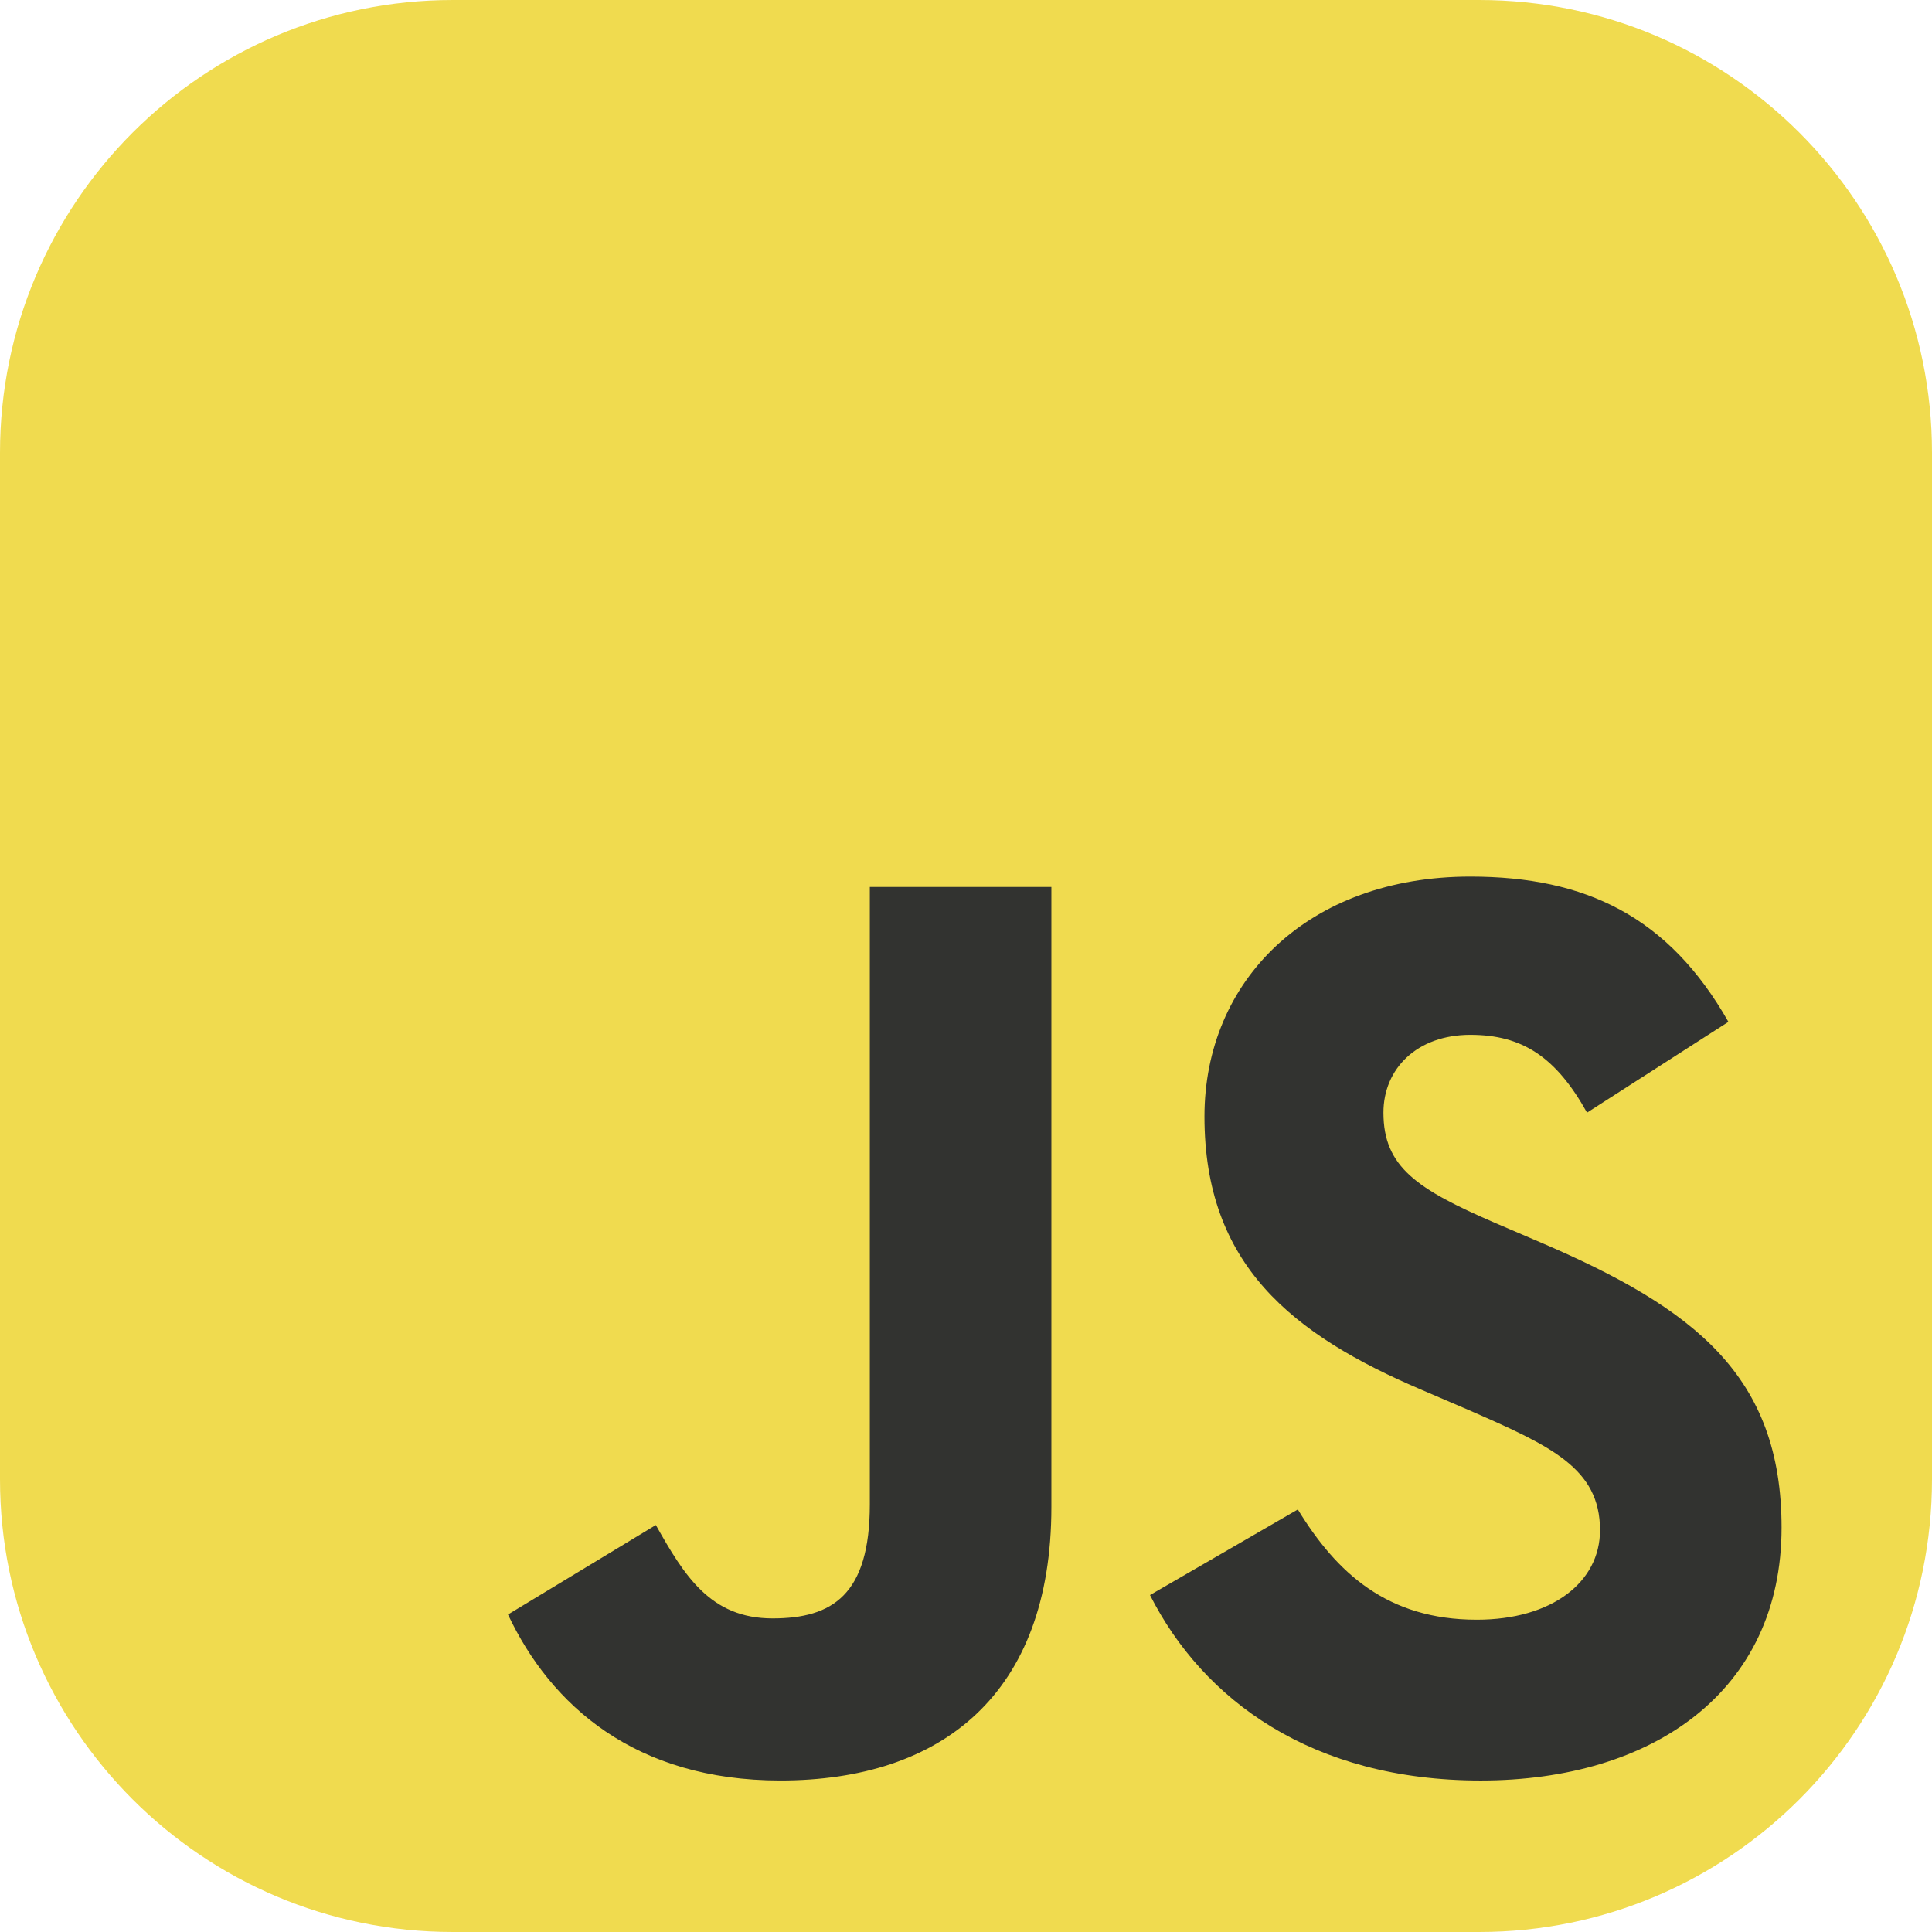
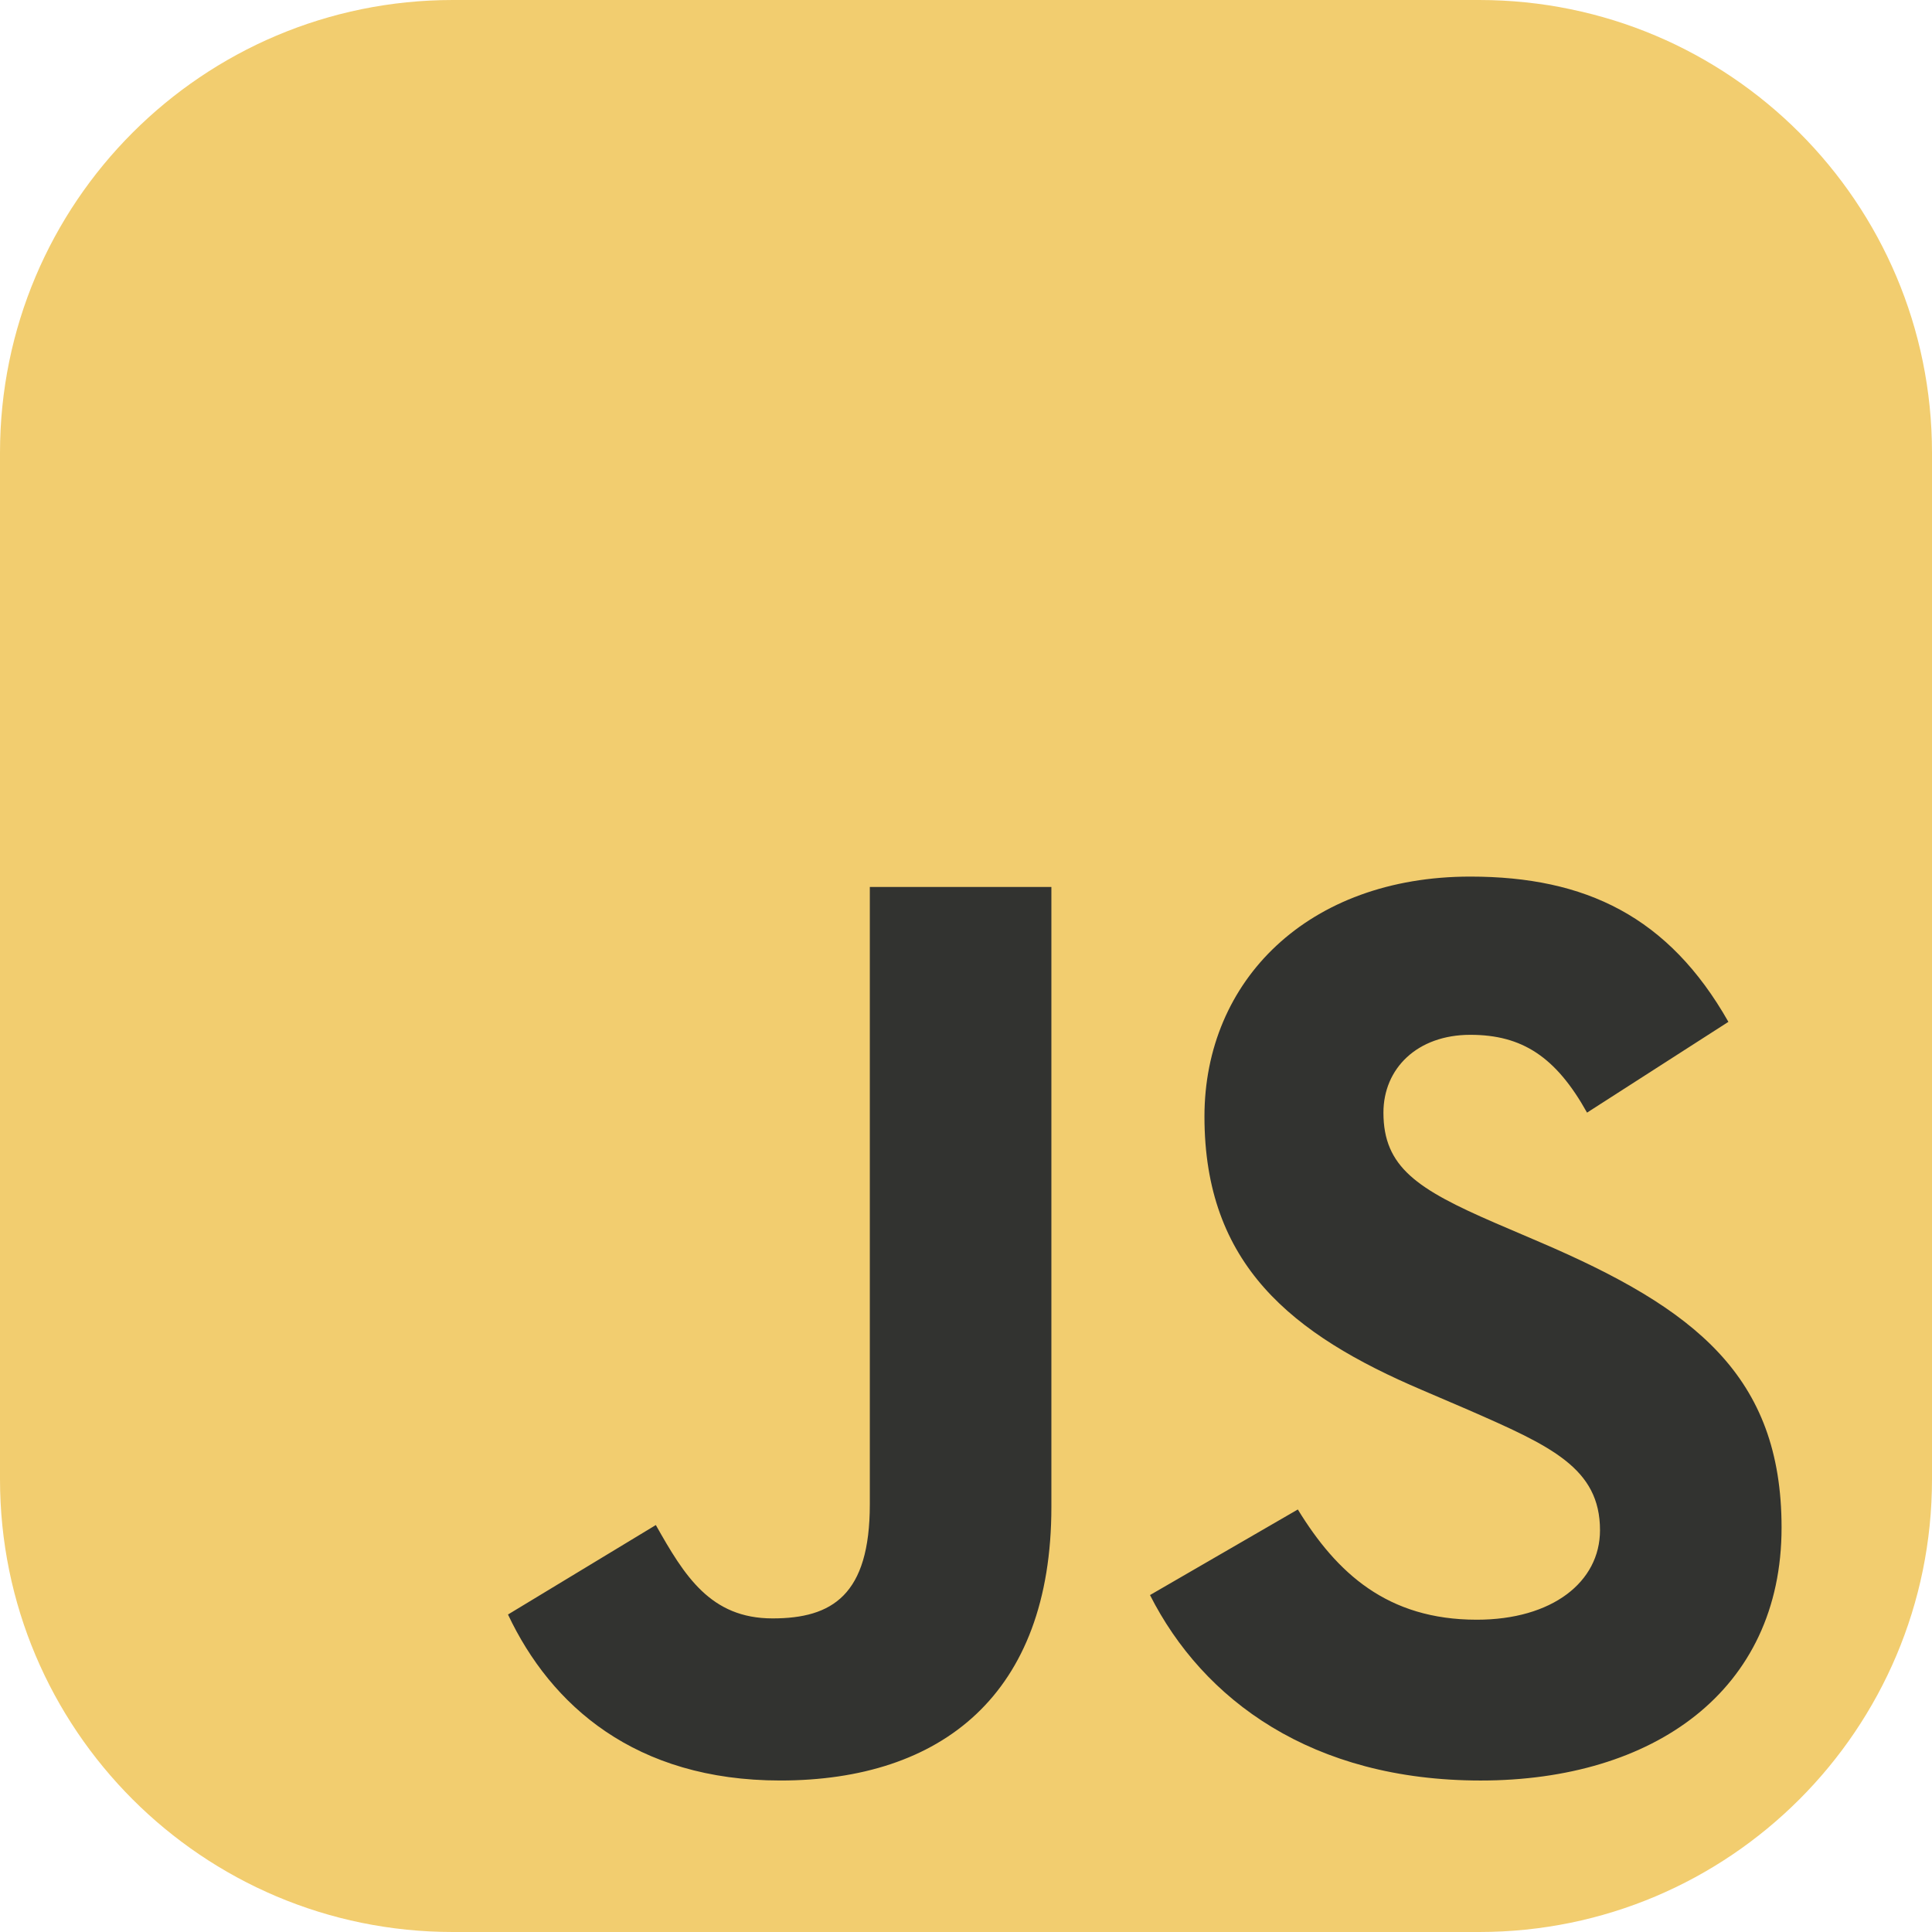
<svg xmlns="http://www.w3.org/2000/svg" width="1em" height="1em" viewBox="0 0 256 256">
  <g fill="none">
-     <rect width="256" height="256" fill="#F0DB4F" rx="60" />
+     <rect width="256" height="256" fill="#f2cd6f" rx="60" />
    <path fill="#323330" d="m67.312 213.932l19.59-11.856c3.78 6.701 7.218 12.371 15.465 12.371c7.905 0 12.889-3.092 12.889-15.12v-81.798h24.058v82.138c0 24.917-14.606 36.259-35.916 36.259c-19.245 0-30.416-9.967-36.087-21.996m85.07-2.576l19.588-11.341c5.157 8.421 11.859 14.607 23.715 14.607c9.969 0 16.325-4.984 16.325-11.858c0-8.248-6.53-11.17-17.528-15.98l-6.013-2.579c-17.357-7.388-28.871-16.668-28.871-36.258c0-18.044 13.748-31.792 35.229-31.792c15.294 0 26.292 5.328 34.196 19.247l-18.731 12.029c-4.125-7.389-8.591-10.31-15.465-10.31c-7.046 0-11.514 4.468-11.514 10.31c0 7.217 4.468 10.139 14.778 14.608l6.014 2.577c20.449 8.765 31.963 17.699 31.963 37.804c0 21.654-17.012 33.51-39.867 33.51c-22.339 0-36.774-10.654-43.819-24.574" />
  </g>
</svg>
